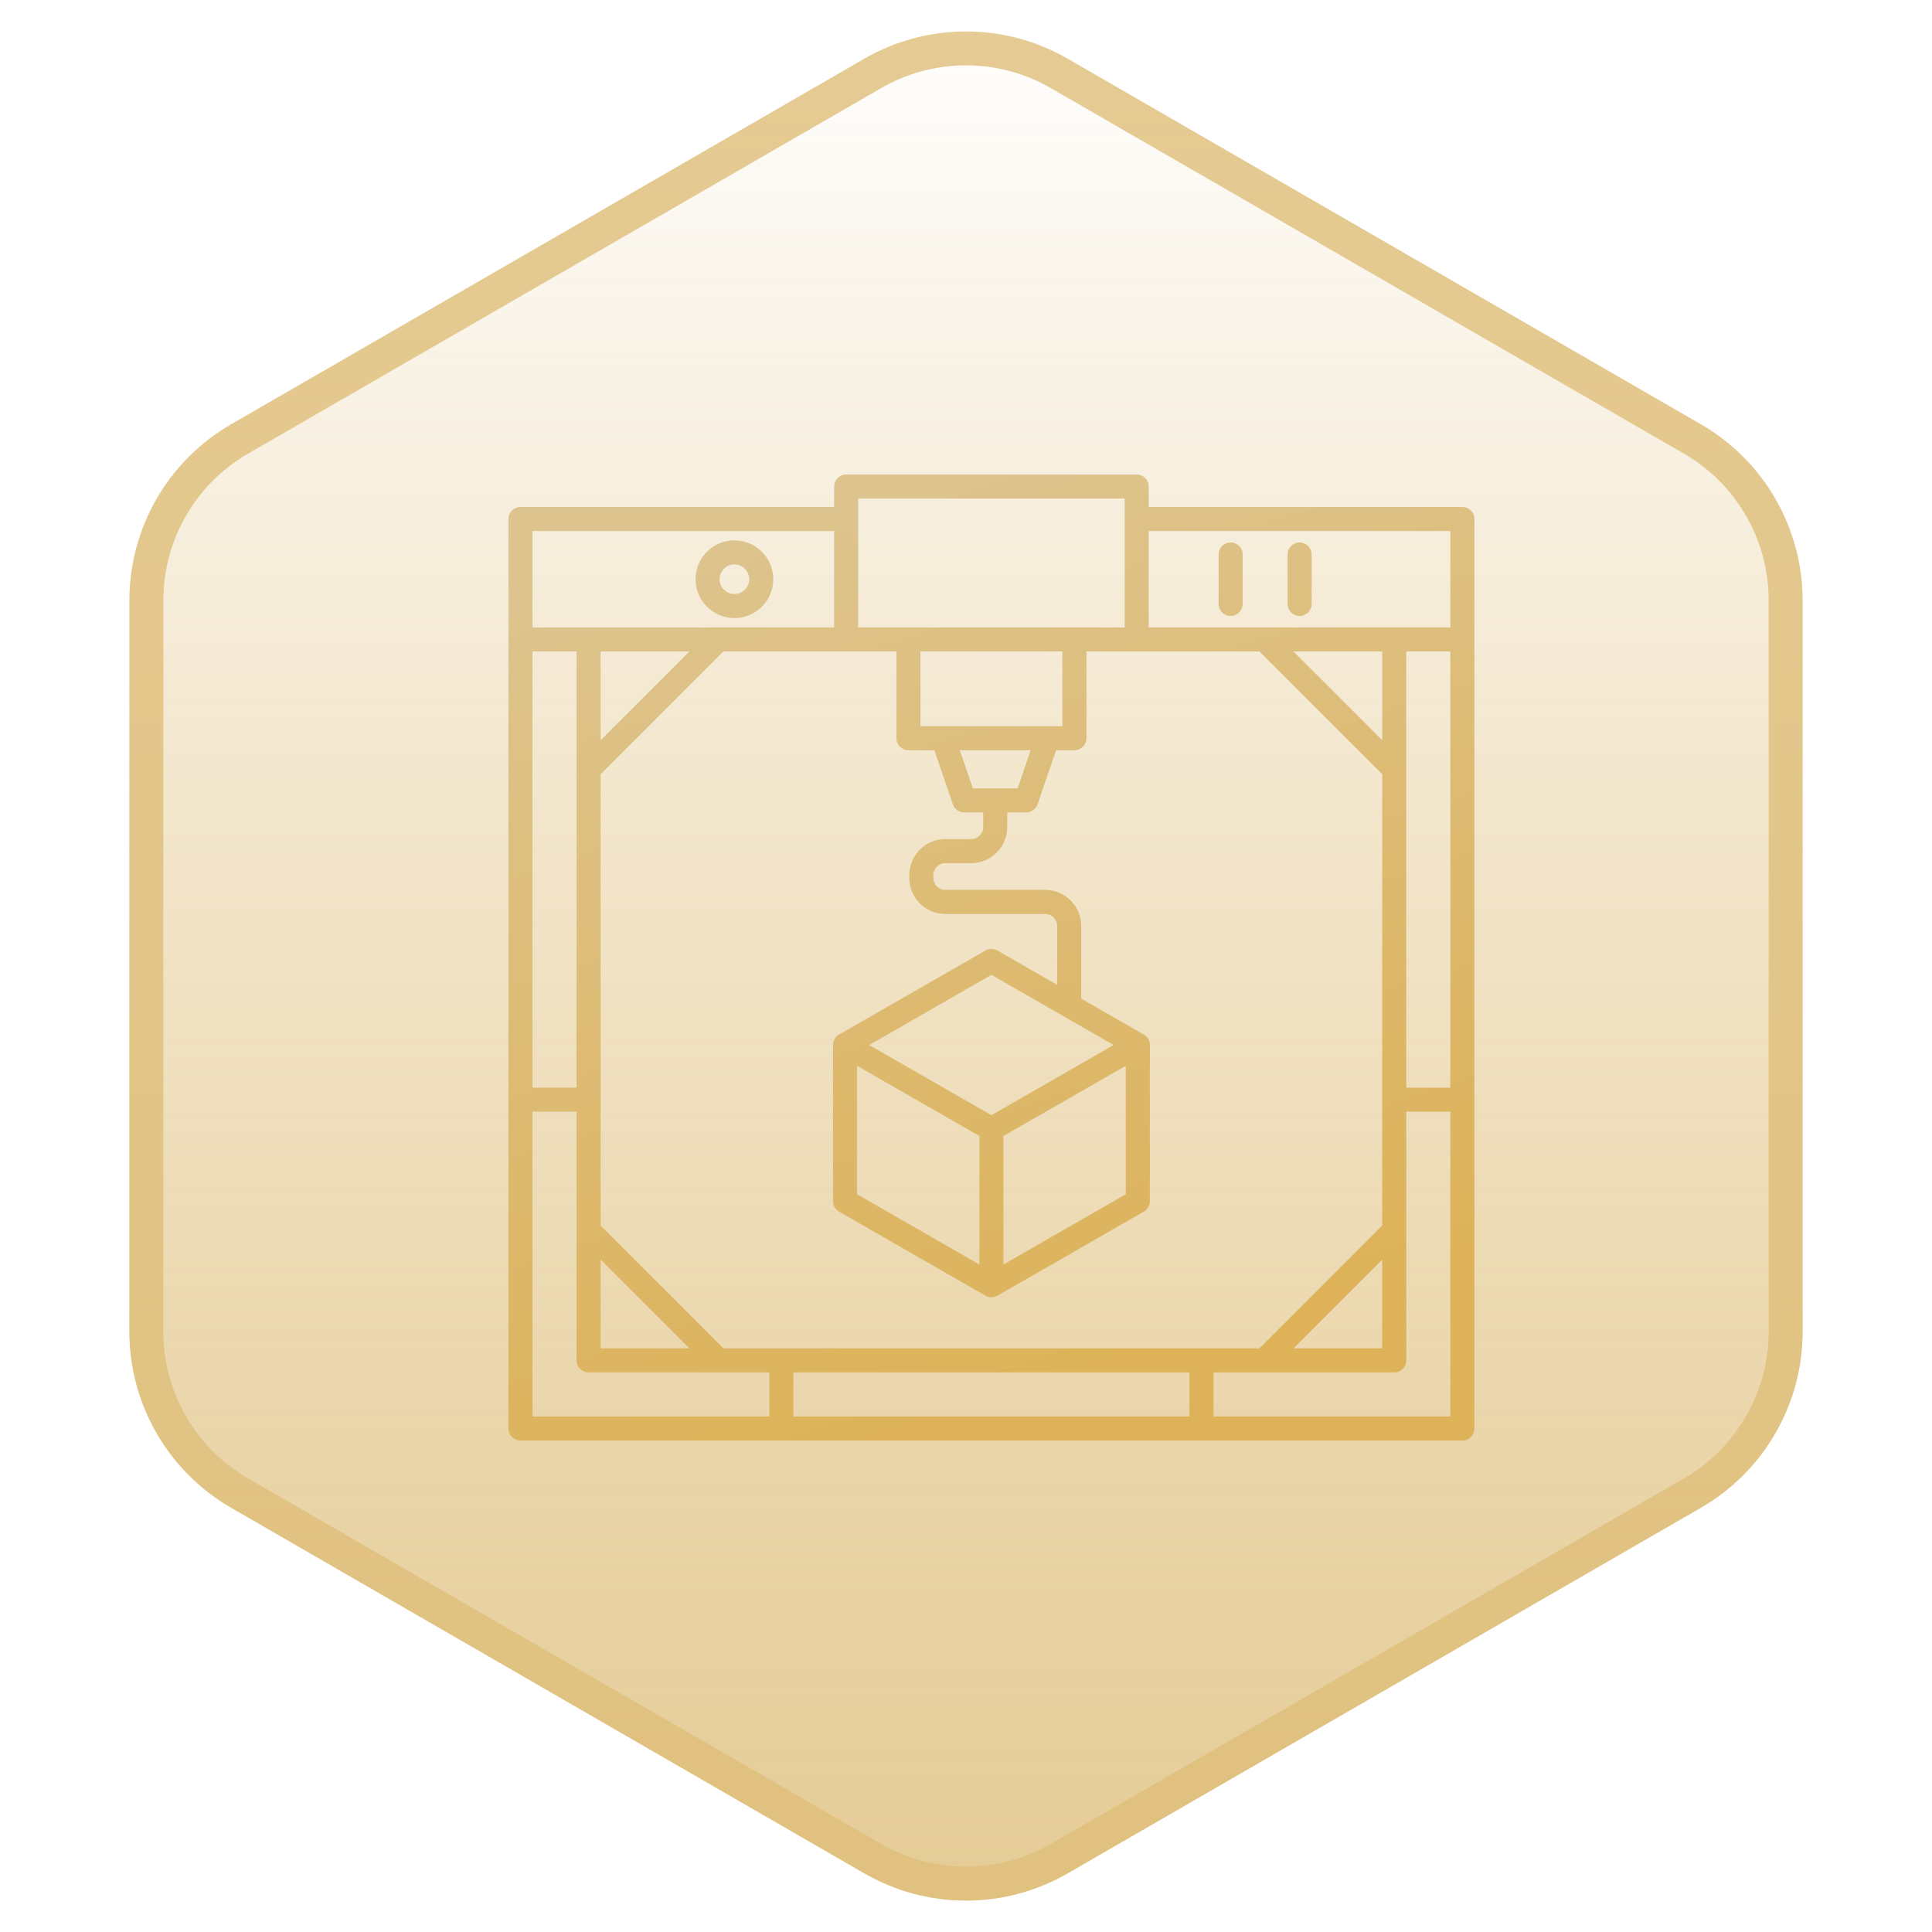
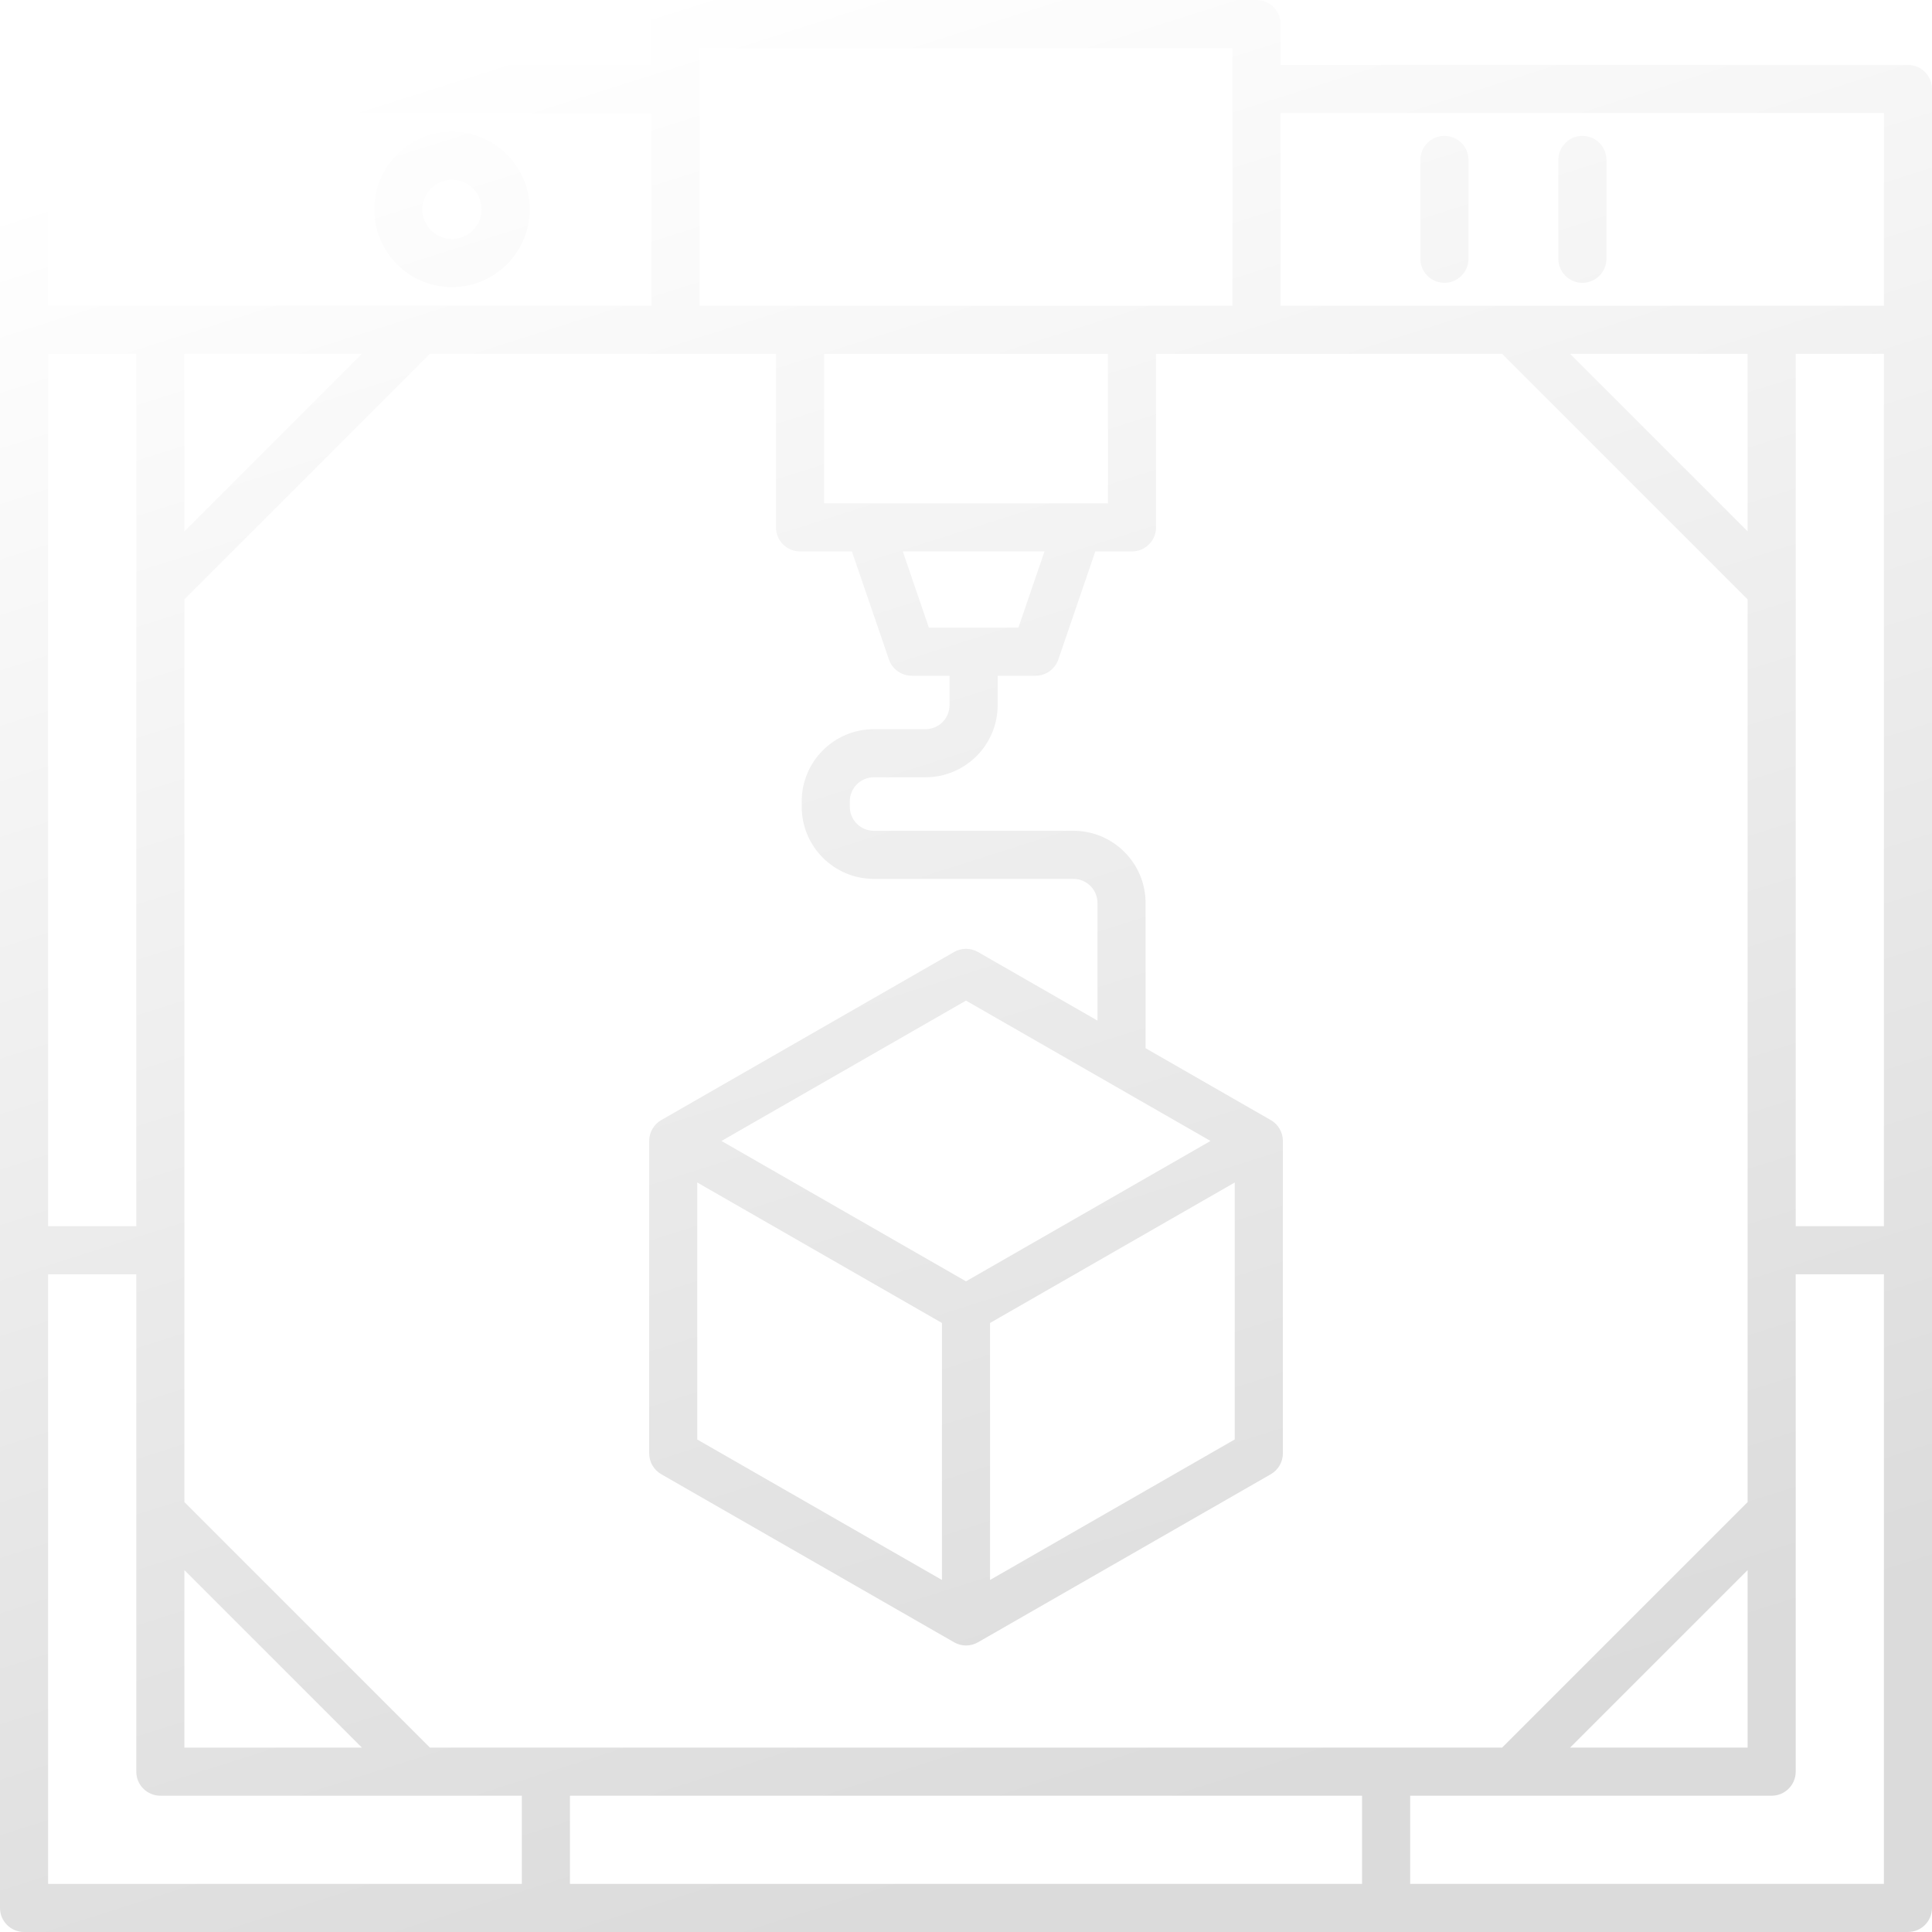
- <svg xmlns="http://www.w3.org/2000/svg" width="114" height="114" viewBox="0 0 114 114" fill="none">
-   <path d="M51 3.464C54.713 1.321 59.287 1.321 63 3.464L100.363 25.036C104.076 27.18 106.363 31.141 106.363 35.428V78.572C106.363 82.859 104.076 86.82 100.363 88.964L63 110.536C59.287 112.679 54.713 112.679 51 110.536L13.637 88.964C9.924 86.82 7.637 82.859 7.637 78.572V35.428C7.637 31.141 9.924 27.18 13.637 25.036L51 3.464Z" fill="url(#paint0_linear_2582_979)" />
-   <path d="M51.5 4.33C54.903 2.365 59.097 2.365 62.5 4.33L99.863 25.902C103.267 27.867 105.363 31.498 105.363 35.428V78.572C105.363 82.502 103.267 86.133 99.863 88.098L62.5 109.67C59.097 111.635 54.903 111.635 51.5 109.67L14.137 88.098C10.733 86.133 8.637 82.502 8.637 78.572V35.428C8.637 31.498 10.733 27.867 14.137 25.902L51.5 4.33Z" stroke="#DEBE7A" stroke-opacity="0.8" stroke-width="2" />
-   <path d="M86.29 29.916H67.781V28.709C67.781 28.318 67.463 28 67.071 28H49.929C49.537 28 49.219 28.318 49.219 28.709V29.916H30.709C30.318 29.916 30 30.234 30 30.625V84.29C30 84.682 30.318 85 30.709 85H86.29C86.682 85 87 84.682 87 84.29V30.625C87 30.234 86.682 29.916 86.29 29.916ZM85.581 31.335V37.02H67.781V31.335H85.581ZM70.185 80.979V83.581H46.815V80.979H70.185ZM42.684 79.56L35.44 72.316V45.683L42.684 38.439H52.893V43.559C52.893 43.95 53.212 44.269 53.603 44.269H55.134L56.226 47.456C56.324 47.743 56.594 47.936 56.898 47.936H58.015V48.804C58.015 49.195 57.697 49.513 57.306 49.513H55.781C54.607 49.513 53.653 50.468 53.653 51.642V51.802C53.653 52.975 54.607 53.93 55.781 53.93H61.669C62.061 53.93 62.379 54.248 62.379 54.64V58.111L58.854 56.087C58.635 55.962 58.366 55.962 58.148 56.087L49.509 61.046C49.508 61.046 49.508 61.047 49.507 61.047C49.288 61.173 49.153 61.408 49.153 61.661V70.879C49.153 71.133 49.289 71.367 49.509 71.494L58.148 76.452C58.256 76.515 58.379 76.547 58.501 76.547C58.623 76.547 58.745 76.515 58.855 76.452L67.493 71.494C67.713 71.367 67.849 71.133 67.849 70.879V61.662C67.849 61.409 67.715 61.175 67.496 61.048C67.495 61.048 67.495 61.047 67.493 61.047L63.798 58.925V54.64C63.798 53.465 62.844 52.511 61.669 52.511H55.781C55.39 52.511 55.072 52.193 55.072 51.802V51.642C55.072 51.251 55.39 50.932 55.781 50.932H57.306C58.479 50.932 59.434 49.978 59.434 48.804V47.936H60.552C60.855 47.936 61.125 47.743 61.224 47.456L62.315 44.269H63.397C63.788 44.269 64.107 43.95 64.107 43.559V38.439H74.316L81.56 45.683V72.316L74.316 79.56H42.684ZM35.44 38.439H40.677L35.44 43.676V38.439ZM34.021 64.176H31.419V38.439H34.021V64.176ZM35.44 74.323L40.677 79.56H35.44V74.323ZM57.405 46.517L56.635 44.269H60.816L60.046 46.517H57.405ZM54.312 42.85V38.439H62.688V42.85H54.312ZM59.209 67.032L66.429 62.887V70.469L59.209 74.614V67.032ZM58.5 65.803L51.286 61.662L58.5 57.521L65.714 61.662L58.5 65.803ZM50.571 62.887L57.791 67.032V74.614L50.571 70.47V62.887ZM81.56 43.676L76.323 38.439H81.56V43.676ZM81.56 74.323V79.56H76.323L81.56 74.323ZM82.979 38.439H85.581V64.176H82.979V38.439ZM66.362 29.419V37.02H50.638V29.419H66.362ZM49.219 31.335V37.02H31.419V31.335H49.219ZM31.419 65.595H34.021V80.27C34.021 80.661 34.339 80.979 34.73 80.979H45.396V83.581H31.419V65.595ZM71.604 83.581V80.979H82.27C82.661 80.979 82.979 80.661 82.979 80.27V65.595H85.581V83.581H71.604ZM71.906 35.636V32.718C71.906 32.327 72.224 32.009 72.615 32.009C73.007 32.009 73.325 32.327 73.325 32.718V35.635C73.325 36.026 73.007 36.344 72.615 36.344C72.224 36.344 71.906 36.027 71.906 35.636ZM75.976 35.636V32.718C75.976 32.327 76.294 32.009 76.686 32.009C77.077 32.009 77.395 32.327 77.395 32.718V35.635C77.395 36.026 77.077 36.344 76.686 36.344C76.294 36.344 75.976 36.027 75.976 35.636ZM43.335 36.471C44.599 36.471 45.628 35.442 45.628 34.178C45.628 32.914 44.599 31.885 43.335 31.885C42.071 31.885 41.042 32.914 41.042 34.178C41.042 35.442 42.071 36.471 43.335 36.471ZM43.335 33.303C43.817 33.303 44.209 33.695 44.209 34.177C44.209 34.659 43.816 35.05 43.335 35.05C42.852 35.05 42.461 34.658 42.461 34.177C42.461 33.695 42.852 33.303 43.335 33.303Z" fill="url(#paint1_linear_2582_979)" />
+ <svg xmlns="http://www.w3.org/2000/svg" width="57" height="57" viewBox="0 0 57 57" fill="none">
+   <path d="M56.291 1.916H37.781V0.71C37.781 0.318 37.463 0 37.071 0H19.929C19.537 0 19.219 0.318 19.219 0.71V1.916H0.71C0.318 1.916 0 2.234 0 2.625V56.291C0 56.682 0.318 57 0.71 57H56.291C56.682 57 57 56.682 57 56.291V2.625C57 2.234 56.682 1.916 56.291 1.916ZM55.581 3.335V9.019H37.781V3.335H55.581ZM40.185 52.979V55.581H16.815V52.979H40.185ZM12.684 51.56L5.44 44.316V17.683L12.684 10.439H22.893V15.559C22.893 15.95 23.212 16.269 23.603 16.269H25.134L26.226 19.456C26.324 19.743 26.594 19.936 26.898 19.936H28.015V20.804C28.015 21.195 27.697 21.513 27.306 21.513H25.781C24.607 21.513 23.653 22.468 23.653 23.642V23.802C23.653 24.975 24.607 25.93 25.781 25.93H31.669C32.061 25.93 32.379 26.248 32.379 26.64V30.111L28.854 28.087C28.635 27.962 28.366 27.962 28.148 28.087L19.509 33.046C19.508 33.046 19.508 33.047 19.506 33.047C19.288 33.173 19.153 33.408 19.153 33.661V42.879C19.153 43.133 19.289 43.367 19.509 43.494L28.148 48.452C28.256 48.515 28.379 48.547 28.501 48.547C28.623 48.547 28.745 48.515 28.855 48.452L37.493 43.494C37.713 43.367 37.849 43.133 37.849 42.879V33.662C37.849 33.409 37.715 33.175 37.496 33.048C37.495 33.048 37.495 33.047 37.493 33.047L33.798 30.925V26.64C33.798 25.465 32.844 24.511 31.669 24.511H25.781C25.39 24.511 25.072 24.193 25.072 23.802V23.642C25.072 23.251 25.39 22.932 25.781 22.932H27.306C28.479 22.932 29.434 21.978 29.434 20.804V19.936H30.552C30.855 19.936 31.125 19.743 31.224 19.456L32.315 16.269H33.397C33.788 16.269 34.107 15.95 34.107 15.559V10.439H44.316L51.56 17.683V44.316L44.316 51.56H12.684ZM5.44 10.439H10.677L5.44 15.676V10.439ZM4.021 36.176H1.419V10.439H4.021V36.176ZM5.44 46.323L10.677 51.56H5.44V46.323ZM27.405 18.517L26.635 16.269H30.816L30.046 18.517H27.405ZM24.312 14.85V10.439H32.688V14.85H24.312ZM29.209 39.032L36.429 34.887V42.468L29.209 46.614V39.032ZM28.5 37.803L21.286 33.662L28.5 29.521L35.714 33.662L28.5 37.803ZM20.571 34.887L27.791 39.032V46.614L20.571 42.47V34.887ZM51.56 15.676L46.323 10.439H51.56V15.676ZM51.56 46.323V51.56H46.323L51.56 46.323ZM52.979 10.439H55.581V36.176H52.979V10.439ZM36.362 1.419V9.019H20.638V1.419H36.362ZM19.219 3.335V9.019H1.419V3.335H19.219ZM1.419 37.595H4.021V52.27C4.021 52.661 4.339 52.979 4.73 52.979H15.396V55.581H1.419V37.595ZM41.604 55.581V52.979H52.27C52.661 52.979 52.979 52.661 52.979 52.27V37.595H55.581V55.581H41.604ZM41.906 7.636V4.718C41.906 4.327 42.224 4.009 42.615 4.009C43.007 4.009 43.325 4.327 43.325 4.718V7.635C43.325 8.026 43.007 8.344 42.615 8.344C42.224 8.344 41.906 8.027 41.906 7.636ZM45.976 7.636V4.718C45.976 4.327 46.294 4.009 46.686 4.009C47.077 4.009 47.395 4.327 47.395 4.718V7.635C47.395 8.026 47.077 8.344 46.686 8.344C46.294 8.344 45.976 8.027 45.976 7.636ZM13.335 8.471C14.599 8.471 15.628 7.442 15.628 6.178C15.628 4.914 14.599 3.885 13.335 3.885C12.07 3.885 11.042 4.914 11.042 6.178C11.042 7.442 12.07 8.471 13.335 8.471ZM13.335 5.303C13.817 5.303 14.209 5.695 14.209 6.177C14.209 6.659 13.816 7.051 13.335 7.051C12.852 7.051 12.461 6.658 12.461 6.177C12.461 5.695 12.852 5.303 13.335 5.303Z" fill="url(#paint0_linear_2707_1000)" />
  <defs>
-     <linearGradient id="paint0_linear_2582_979" x1="57" y1="0" x2="57" y2="114" gradientUnits="userSpaceOnUse">
-       <stop stop-color="white" />
-       <stop offset="1" stop-color="#DEBE7A" stop-opacity="0.8" />
-     </linearGradient>
-     <linearGradient id="paint1_linear_2582_979" x1="65.5" y1="81.5" x2="48.5" y2="28" gradientUnits="userSpaceOnUse">
-       <stop stop-color="#DDB258" />
-       <stop offset="1" stop-color="#DDC48F" />
+     <linearGradient id="paint0_linear_2707_1000" x1="35.5" y1="53.5" x2="18.5" y2="-3.44557e-07" gradientUnits="userSpaceOnUse">
+       <stop stop-color="#DBDBDB" />
+       <stop offset="1" stop-color="white" />
    </linearGradient>
  </defs>
</svg>
